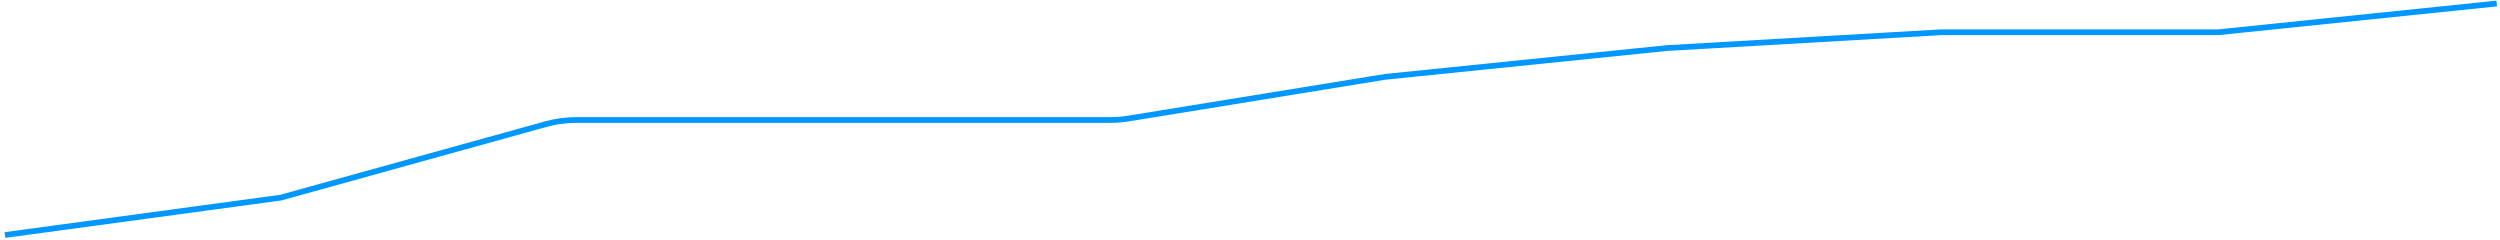
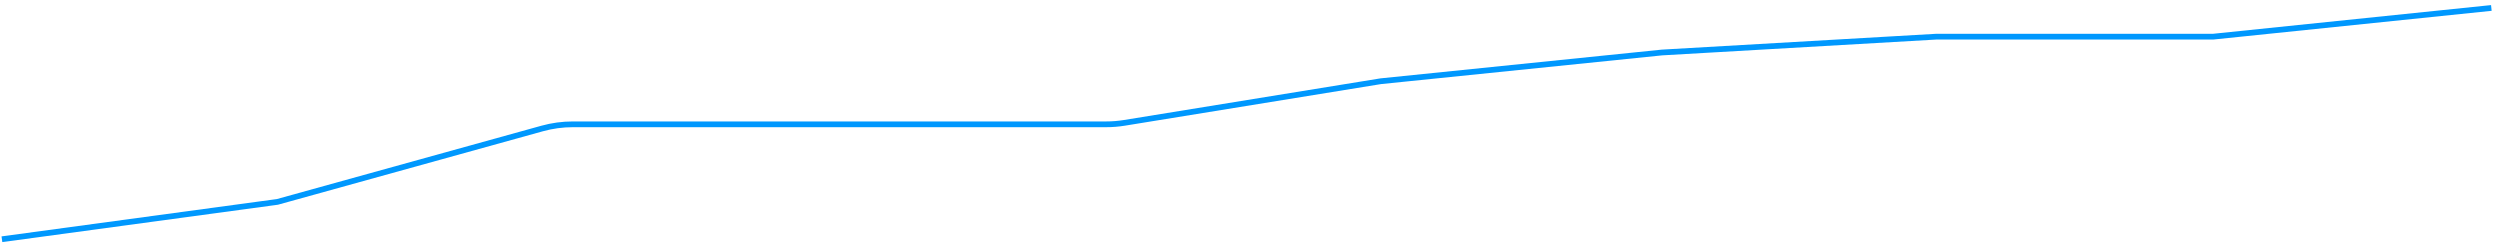
- <svg xmlns="http://www.w3.org/2000/svg" width="439" height="42" viewBox="0 0 439 42" fill="none">
-   <path d="M0.869 41.269L49.29 34.704L95.822 21.803C97.579 21.316 99.395 21.069 101.219 21.069H146.637H194.949C196.033 21.069 197.116 20.982 198.187 20.808L243.224 13.494L292.658 8.444L340.825 5.666H389.498L438.425 0.616" stroke="#0098FE" stroke-width="1.01" />
+ <svg xmlns="http://www.w3.org/2000/svg" width="260" height="26" viewBox="0 0 260 26" fill="none">
+   <path d="M0.2 24.881L28.85 20.997L56.383 13.364C57.422 13.075 58.497 12.929 59.576 12.929H86.45H115.035C115.677 12.929 116.318 12.877 116.951 12.774L143.6 8.447L172.85 5.459L201.35 3.815H230.15L259.1 0.827" stroke="#0098FE" stroke-width="0.598" />
</svg>
